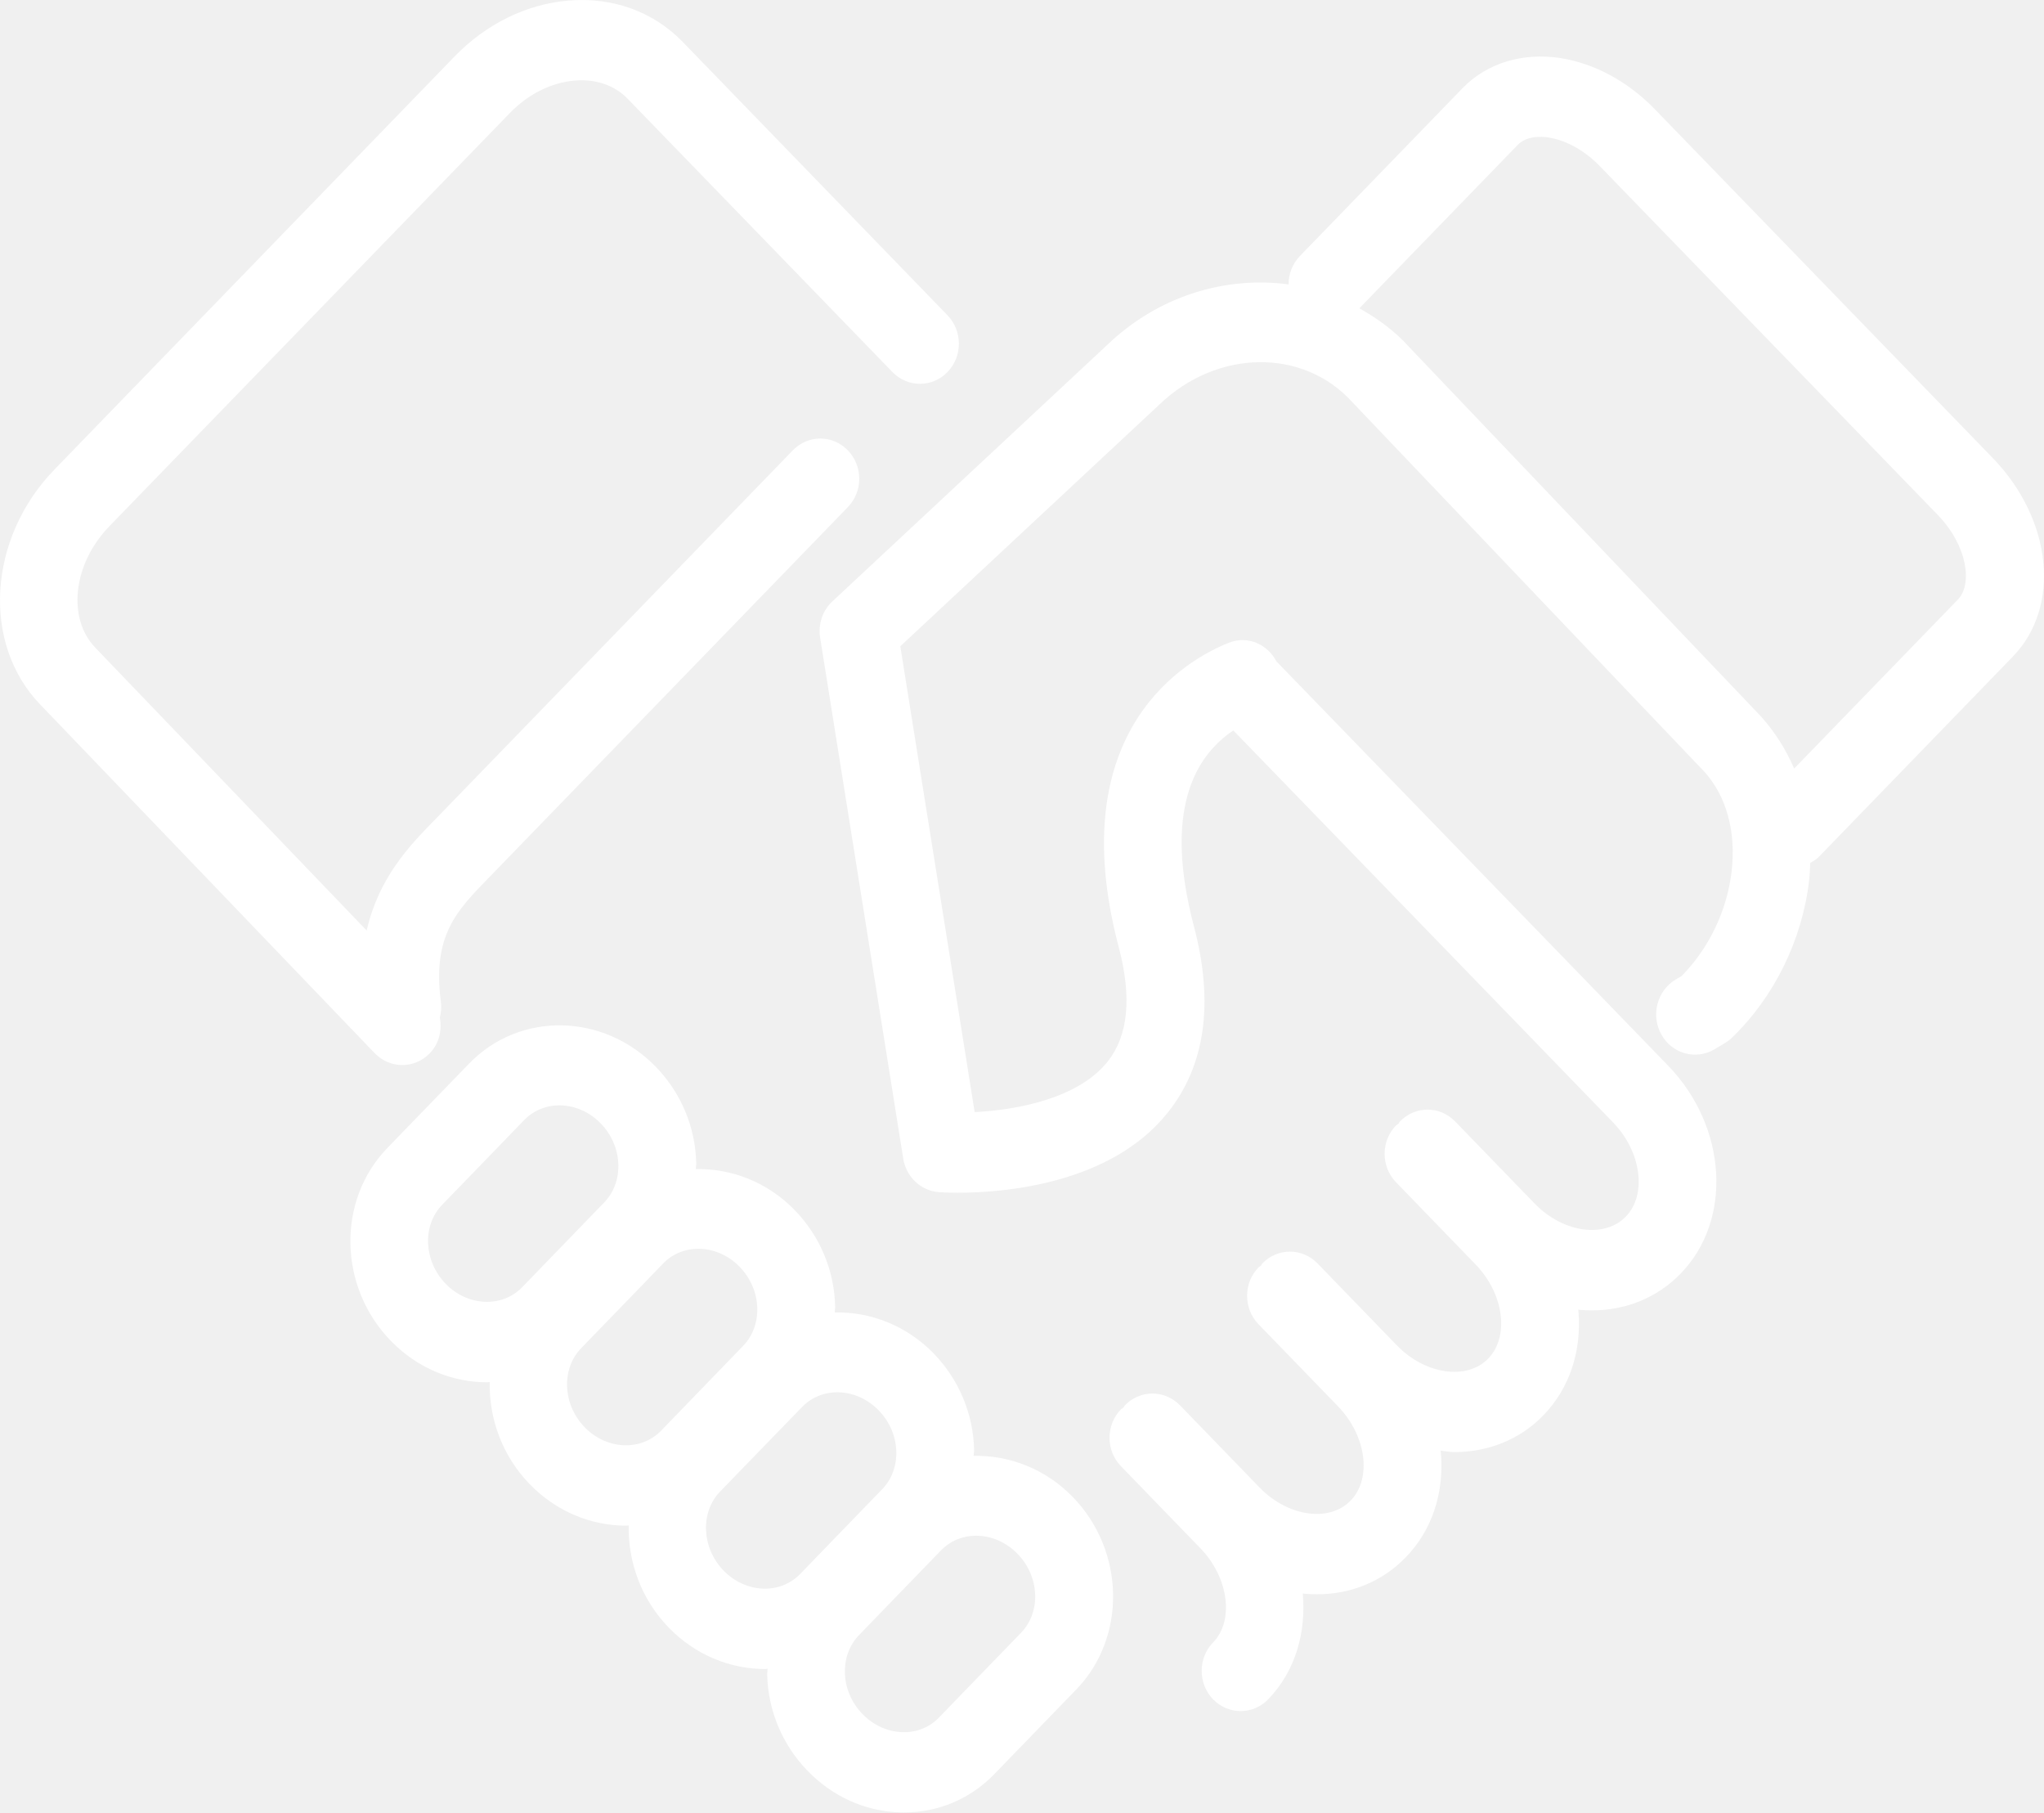
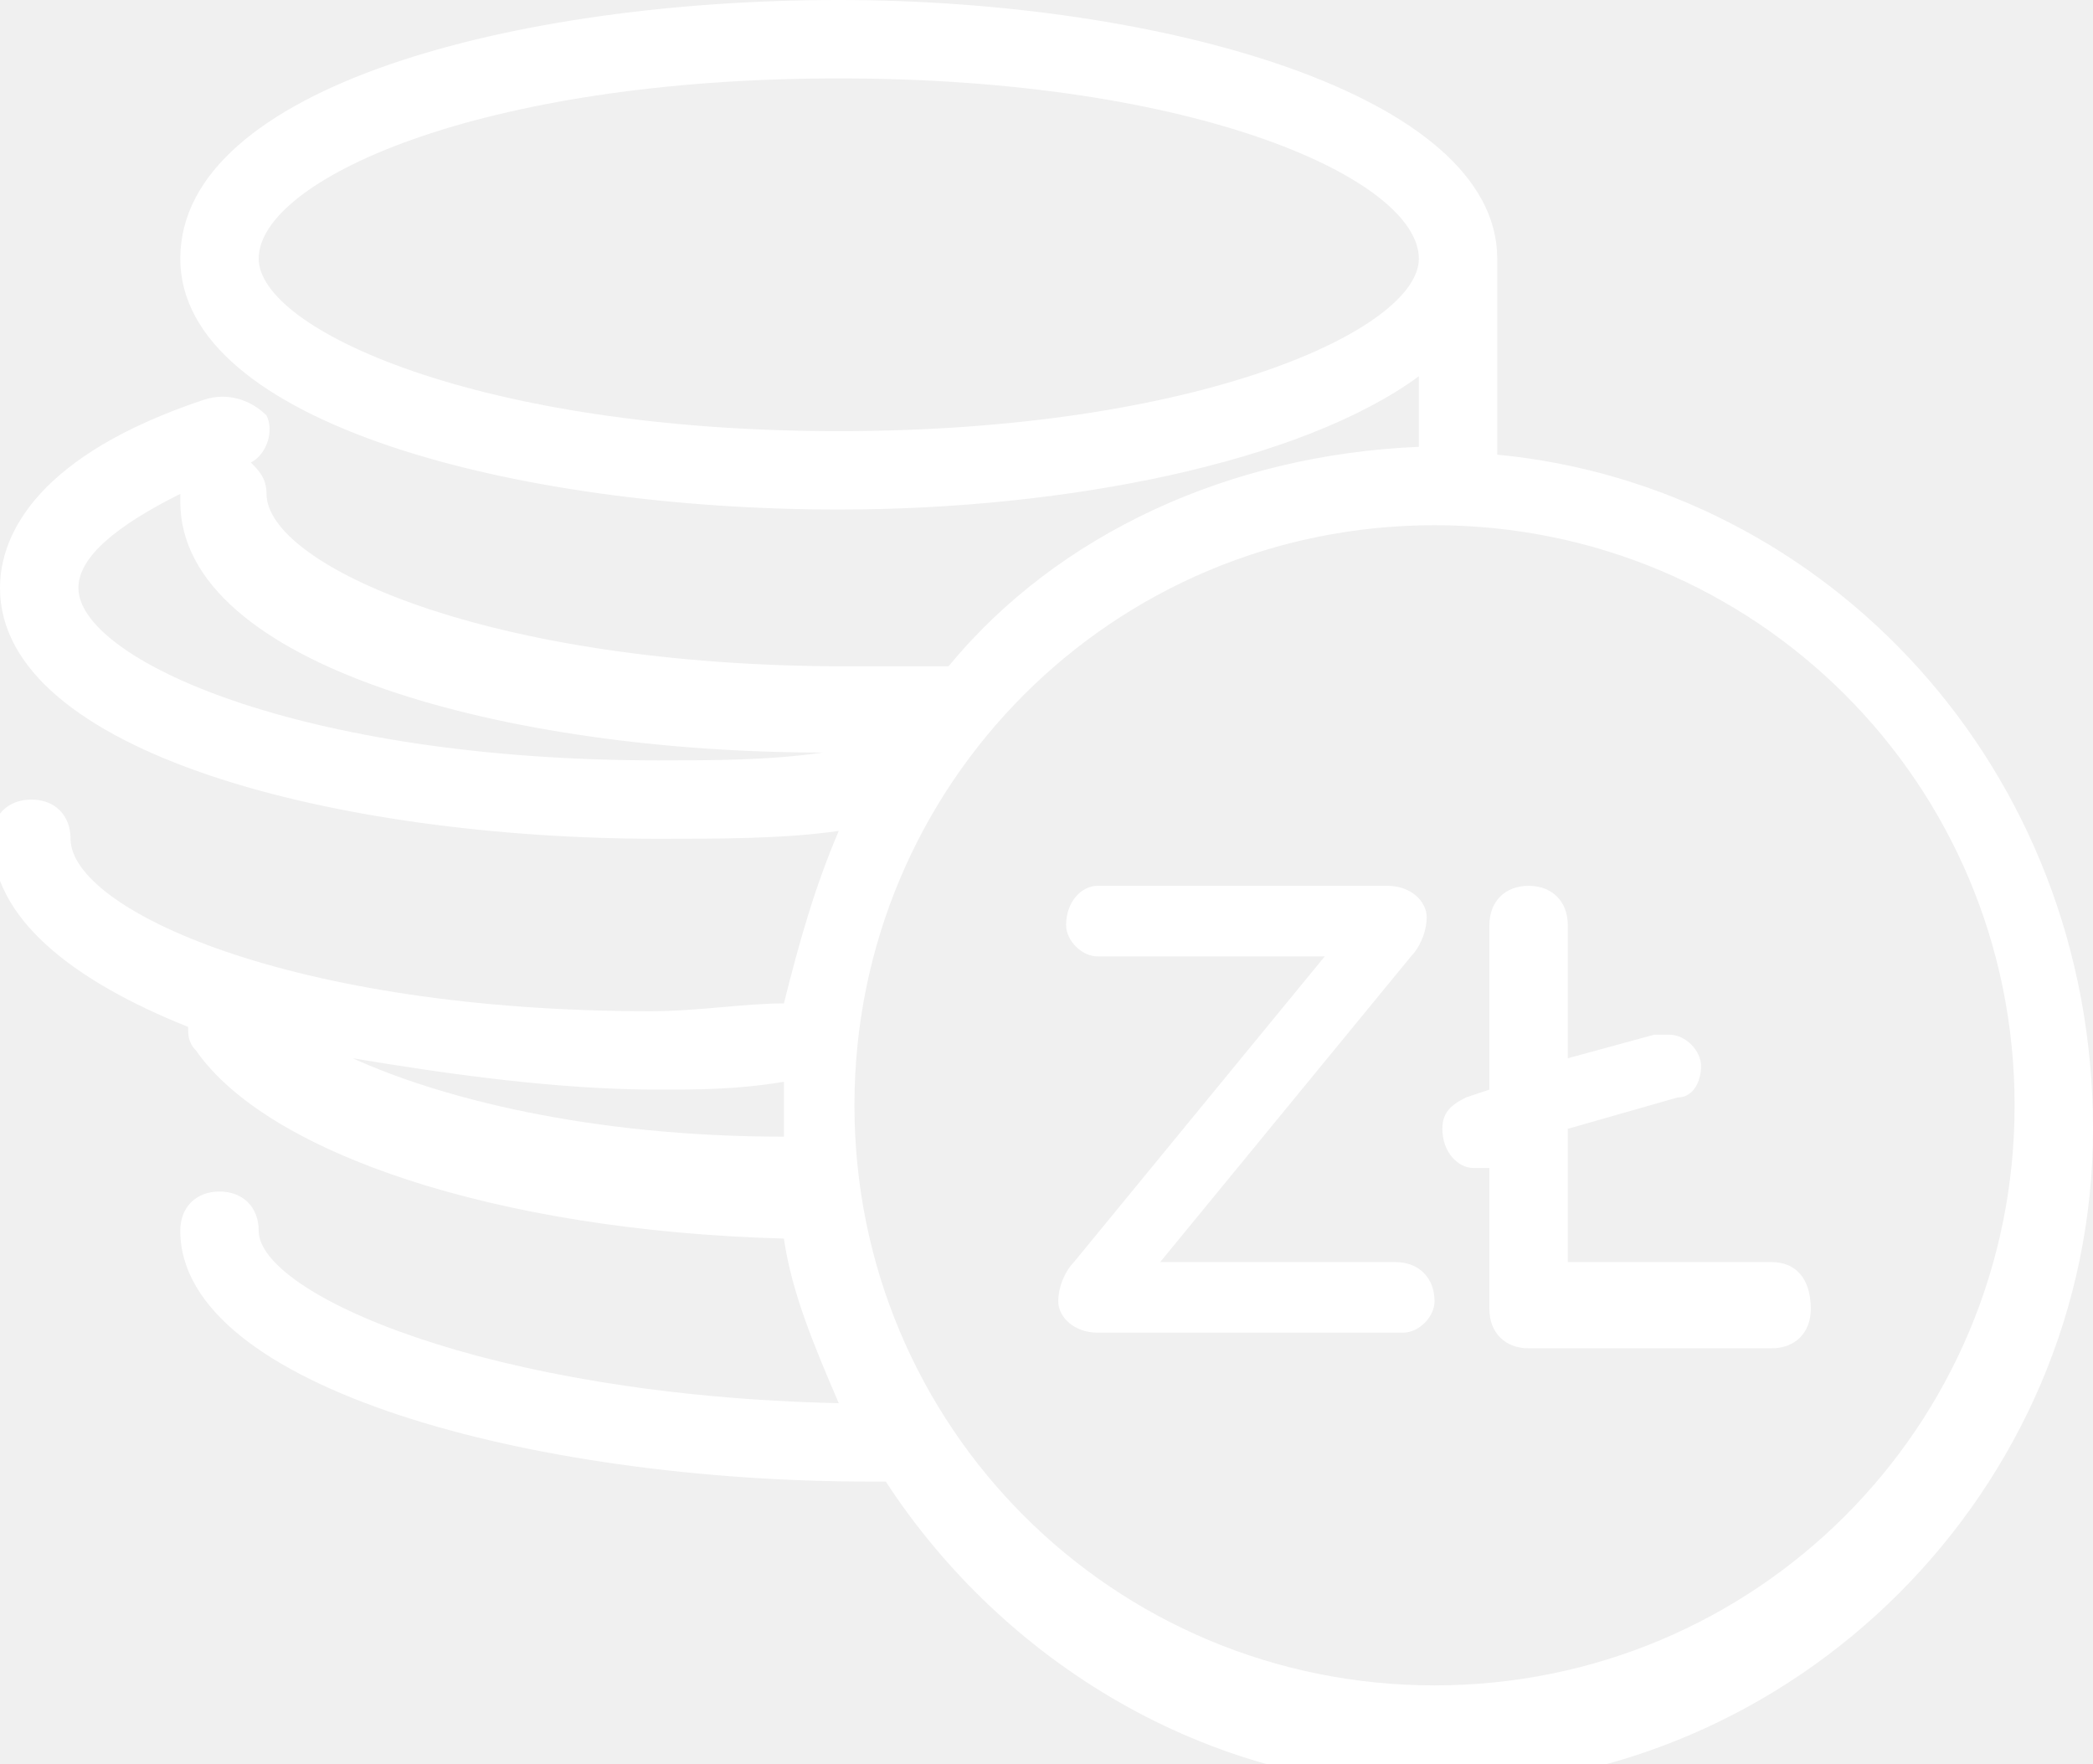
- <svg xmlns="http://www.w3.org/2000/svg" version="1.1" id="Warstwa_1" x="0px" y="0px" width="53.051px" height="47.031px" viewBox="0 0 53.051 47.031" enable-background="new 0 0 53.051 47.031" xml:space="preserve">
+ <svg xmlns="http://www.w3.org/2000/svg" version="1.1" id="Layer_1" x="0px" y="0px" viewBox="0 0 26.7 22.5" enable-background="new 0 0 26.7 22.5" xml:space="preserve">
  <g>
-     <g>
-       <path fill="#FFFFFF" d="M10.442,27.637c0.257,0,0.514-0.102,0.71-0.303c0.248-0.253,0.323-0.603,0.264-0.931    c0.035-0.131,0.045-0.271,0.026-0.414c-0.224-1.704,0.411-2.356,1.215-3.182l9.348-9.647c0.395-0.407,0.395-1.065,0-1.474    s-1.034-0.407-1.428,0l-9.238,9.533l-0.107,0.108c-0.629,0.646-1.409,1.473-1.715,2.819l-7.04-7.336    c-0.743-0.768-0.581-2.184,0.362-3.155l10.392-10.72c0.478-0.494,1.077-0.793,1.685-0.844c0.545-0.047,1.034,0.12,1.373,0.47    l6.874,7.093c0.395,0.407,1.034,0.407,1.428,0.001c0.395-0.407,0.395-1.067,0-1.475l-6.873-7.094    C16.954,0.3,15.9-0.082,14.754,0.015c-1.086,0.09-2.134,0.604-2.951,1.446L1.412,12.185c-1.73,1.785-1.892,4.522-0.365,6.1    l8.677,9.043C9.922,27.533,10.182,27.637,10.442,27.637z M25.27,37.778c0.001-0.055,0.013-0.107,0.012-0.162    c-0.023-0.935-0.395-1.819-1.046-2.492c-0.714-0.735-1.651-1.087-2.571-1.067c0.001-0.055,0.013-0.106,0.011-0.161    c-0.023-0.935-0.395-1.819-1.046-2.491c-0.714-0.736-1.651-1.088-2.571-1.068c0.001-0.055,0.013-0.105,0.011-0.162    c-0.023-0.934-0.395-1.817-1.046-2.49c-1.359-1.402-3.533-1.443-4.846-0.089l-1.664,1.717l0,0l-0.462,0.478    c-1.311,1.354-1.271,3.598,0.088,4.999c0.696,0.719,1.605,1.079,2.502,1.079c0.023,0,0.045-0.006,0.068-0.007    c-0.018,0.948,0.323,1.914,1.036,2.648c0.696,0.719,1.604,1.079,2.502,1.079c0.023,0,0.045-0.006,0.069-0.007    c-0.017,0.948,0.323,1.913,1.036,2.649c0.695,0.718,1.604,1.078,2.502,1.078c0.023,0,0.045-0.006,0.068-0.007    c-0.001,0.054-0.013,0.104-0.011,0.157c0.023,0.935,0.396,1.819,1.047,2.491c0.651,0.673,1.509,1.057,2.414,1.08    c0.031,0.001,0.06,0.001,0.091,0.001c0.89,0,1.718-0.35,2.339-0.99l1.664-1.718c0.001-0.001,0.001-0.002,0.002-0.003l0.463-0.477    c1.312-1.354,1.271-3.597-0.089-4.998C27.127,38.109,26.19,37.759,25.27,37.778z M13.553,33.402    c-0.524,0.54-1.415,0.499-1.987-0.09c-0.572-0.591-0.611-1.511-0.088-2.051l1.666-1.719c0.001-0.001,0.001-0.003,0.002-0.004    l0.459-0.474c0.525-0.541,1.417-0.501,1.988,0.089c0.284,0.294,0.446,0.674,0.456,1.071c0.009,0.377-0.122,0.725-0.368,0.979    l-0.546,0.564L13.553,33.402z M17.622,36.646l-0.461,0.477c-0.525,0.541-1.417,0.5-1.988-0.089    c-0.572-0.591-0.611-1.511-0.088-2.051c0.304-0.313,1.362-1.405,1.666-1.719c0.001-0.001,0.001-0.002,0.002-0.003l0.459-0.476    c0.524-0.54,1.416-0.5,1.987,0.09c0.284,0.293,0.446,0.674,0.456,1.071c0.009,0.377-0.122,0.726-0.369,0.98L17.622,36.646    C17.623,36.646,17.623,36.646,17.622,36.646z M20.766,40.845c-0.523,0.54-1.416,0.499-1.987-0.091    c-0.572-0.591-0.611-1.511-0.088-2.051c0.237-0.243,0.927-0.956,1.366-1.409l0.762-0.785c0.525-0.541,1.416-0.5,1.988,0.09    c0.284,0.293,0.446,0.673,0.456,1.069c0.009,0.377-0.122,0.727-0.37,0.98l-0.699,0.722L20.766,40.845z M26.5,42.37l-1.665,1.718    c-0.001,0.001-0.001,0.002-0.002,0.003l-0.461,0.477c-0.247,0.255-0.584,0.391-0.949,0.38c-0.385-0.011-0.754-0.177-1.038-0.471    c-0.284-0.293-0.446-0.673-0.456-1.07c-0.009-0.377,0.121-0.726,0.368-0.979l0.463-0.479l0,0l1.663-1.718    c0.524-0.54,1.416-0.5,1.988,0.091C26.984,40.91,27.023,41.83,26.5,42.37z M51.717,11.881L42.95,2.834    c-0.698-0.721-1.57-1.191-2.456-1.328c-0.982-0.149-1.905,0.134-2.533,0.781l-4.22,4.354c-0.198,0.204-0.298,0.472-0.296,0.739    c-1.631-0.219-3.381,0.292-4.719,1.581l-7.121,6.643c-0.255,0.237-0.375,0.593-0.319,0.941l2.157,13.519    c0.076,0.476,0.458,0.836,0.924,0.871c0.032,0.002,0.213,0.015,0.497,0.015c1.142,0,3.949-0.203,5.443-2.077    c0.977-1.223,1.205-2.851,0.68-4.839c-0.785-2.978,0.006-4.396,1.023-5.08l7.793,8.041v0.001l2.063,2.129    C42.6,29.881,42.751,31,42.197,31.57c-0.247,0.257-0.613,0.376-1.028,0.34c-0.474-0.043-0.962-0.29-1.34-0.681l-2.063-2.13    c-0.396-0.407-1.033-0.407-1.429,0c-0.019,0.019-0.024,0.043-0.041,0.062c-0.019,0.018-0.043,0.023-0.062,0.042    c-0.396,0.407-0.396,1.067,0,1.476l2.062,2.13c0.379,0.39,0.619,0.894,0.66,1.383c0.036,0.429-0.081,0.805-0.33,1.062    c-0.553,0.57-1.637,0.414-2.369-0.341l-2.062-2.129c-0.396-0.407-1.034-0.407-1.43,0c-0.018,0.02-0.023,0.043-0.039,0.062    c-0.021,0.017-0.045,0.022-0.062,0.042c-0.395,0.406-0.395,1.066,0,1.475l2.064,2.13c0.377,0.39,0.617,0.895,0.658,1.383    c0.036,0.429-0.08,0.806-0.33,1.062c-0.248,0.257-0.613,0.377-1.027,0.34c-0.475-0.043-0.963-0.29-1.34-0.681l-2.064-2.132    c-0.396-0.405-1.035-0.405-1.43,0.003c-0.019,0.019-0.024,0.044-0.041,0.062c-0.02,0.017-0.043,0.022-0.061,0.041    c-0.395,0.407-0.395,1.067,0,1.475l2.063,2.13c0.731,0.755,0.883,1.875,0.329,2.444c-0.395,0.407-0.395,1.067,0,1.476    c0.197,0.202,0.457,0.305,0.716,0.305c0.258,0,0.519-0.103,0.715-0.306c0.702-0.727,0.989-1.729,0.896-2.748    c0.015,0.002,0.026,0.007,0.041,0.008c0.109,0.01,0.219,0.015,0.326,0.015c0.893,0,1.7-0.334,2.305-0.957    c0.679-0.699,1.002-1.664,0.914-2.717c-0.002-0.018-0.008-0.035-0.008-0.053c0.117,0.012,0.236,0.038,0.354,0.038    c0.863,0,1.691-0.313,2.311-0.952c0.678-0.699,1.002-1.664,0.912-2.717c-0.001-0.011-0.004-0.021-0.005-0.03    c0.011,0.001,0.021,0.005,0.03,0.006c0.109,0.01,0.219,0.015,0.326,0.015c0.892,0,1.701-0.334,2.306-0.958    c1.351-1.393,1.202-3.812-0.329-5.393l-2.064-2.13c0,0,0,0,0-0.001l-8.101-8.358c-0.239-0.453-0.758-0.677-1.237-0.484    c-1.05,0.418-4.356,2.224-2.855,7.905c0.342,1.295,0.245,2.291-0.288,2.961c-0.769,0.968-2.373,1.259-3.453,1.313L23.367,16.77    l6.723-6.271c1.493-1.438,3.732-1.476,5.008-0.064l9.137,9.59c0.576,0.636,0.826,1.554,0.709,2.582    c-0.118,1.017-0.588,2-1.295,2.717l-0.162,0.097c-0.481,0.289-0.646,0.928-0.366,1.426c0.278,0.498,0.896,0.668,1.38,0.38    l0.268-0.159c0.065-0.04,0.127-0.087,0.184-0.142c1.094-1.053,1.822-2.536,2-4.07c0.018-0.156,0.025-0.312,0.031-0.464    c0.072-0.044,0.147-0.08,0.211-0.145l5.051-5.213C53.497,15.739,53.266,13.478,51.717,11.881z M50.818,15.556l-4.252,4.388    c-0.213-0.499-0.504-0.958-0.871-1.364l-9.135-9.59C36.186,8.574,35.745,8.262,35.282,8l4.108-4.238    c0.231-0.24,0.604-0.226,0.807-0.193c0.453,0.07,0.936,0.34,1.324,0.741l8.768,9.047C51.072,14.164,51.197,15.164,50.818,15.556z" />
-     </g>
+     <path fill="#FFFFFF" d="M19.1,5.8V3.3c0,0,0,0,0,0c0,0,0,0,0,0c0-2.1-4.3-3.3-8.4-3.3C6.6,0,2.3,1.1,2.3,3.3c0,2.1,4.3,3.2,8.4,3.2   c2.9,0,5.9-0.6,7.4-1.7v0.9c-2.4,0.1-4.6,1.1-6,2.8c-0.4,0-0.9,0-1.3,0c-4.6,0-7.4-1.3-7.4-2.2c0-0.2-0.1-0.3-0.2-0.4   c0.2-0.1,0.3-0.4,0.2-0.6C3.2,5.1,2.9,5,2.6,5.1C0.5,5.8,0,6.8,0,7.5c0,2.1,4.3,3.2,8.4,3.2c0.8,0,1.6,0,2.3-0.1   c-0.3,0.7-0.5,1.4-0.7,2.2c-0.5,0-1.1,0.1-1.7,0.1c-4.6,0-7.4-1.3-7.4-2.2c0-0.3-0.2-0.5-0.5-0.5c-0.3,0-0.5,0.2-0.5,0.5   c0,1,1,1.8,2.5,2.4c0,0.1,0,0.2,0.1,0.3c0.9,1.3,3.8,2.3,7.5,2.4c0.1,0.7,0.4,1.4,0.7,2.1c-4.5-0.1-7.4-1.4-7.4-2.2   c0-0.3-0.2-0.5-0.5-0.5c-0.3,0-0.5,0.2-0.5,0.5c0,2,4.5,3.2,8.8,3.2c0.1,0,0.1,0,0.2,0c1.5,2.3,4.1,3.9,7,3.9   c4.6,0,8.4-3.8,8.4-8.4C26.7,9.8,23.3,6.2,19.1,5.8z M10.7,5.5c-4.6,0-7.4-1.3-7.4-2.2C3.3,2.3,6.1,1,10.7,1c4.6,0,7.4,1.3,7.4,2.3   C18.1,4.2,15.3,5.5,10.7,5.5z M1,7.5c0-0.4,0.5-0.8,1.3-1.2c0,0,0,0.1,0,0.1c0,2.1,4.2,3.2,8.2,3.2C9.8,9.7,9.1,9.7,8.4,9.7   C3.8,9.7,1,8.4,1,7.5z M11.2,9.6C11.2,9.6,11.3,9.6,11.2,9.6C11.3,9.6,11.3,9.6,11.2,9.6C11.2,9.6,11.2,9.6,11.2,9.6z M4.5,13.5   c1.2,0.2,2.6,0.4,3.9,0.4c0.5,0,1,0,1.6-0.1c0,0.1,0,0.2,0,0.3c0,0.2,0,0.3,0,0.4C7.5,14.5,5.6,14,4.5,13.5z M18.3,21.5   c-4.1,0-7.4-3.3-7.4-7.4s3.3-7.4,7.4-7.4s7.4,3.3,7.4,7.4S22.4,21.5,18.3,21.5z" />
+     <path fill="#FFFFFF" d="M17.8,16.1h-3l3.2-3.9c0.1-0.1,0.2-0.3,0.2-0.5v0c0-0.2-0.2-0.4-0.5-0.4H14c-0.2,0-0.4,0.2-0.4,0.5   c0,0.2,0.2,0.4,0.4,0.4h2.9l-3.2,3.9c-0.1,0.1-0.2,0.3-0.2,0.5v0c0,0.2,0.2,0.4,0.5,0.4h3.9c0.2,0,0.4-0.2,0.4-0.4   C18.3,16.3,18.1,16.1,17.8,16.1z" />
+     <path fill="#FFFFFF" d="M22.6,16.1H20v-1.7l1.4-0.4c0.2,0,0.3-0.2,0.3-0.4c0-0.2-0.2-0.4-0.4-0.4c0,0-0.1,0-0.2,0L20,13.5v-1.7   c0-0.3-0.2-0.5-0.5-0.5c-0.3,0-0.5,0.2-0.5,0.5v2.1l-0.3,0.1c-0.2,0.1-0.3,0.2-0.3,0.4c0,0.3,0.2,0.5,0.4,0.5c0,0,0.1,0,0.2,0l0,0   v1.8c0,0.3,0.2,0.5,0.5,0.5h3.1c0.3,0,0.5-0.2,0.5-0.5C23.1,16.3,22.9,16.1,22.6,16.1z" />
  </g>
</svg>
